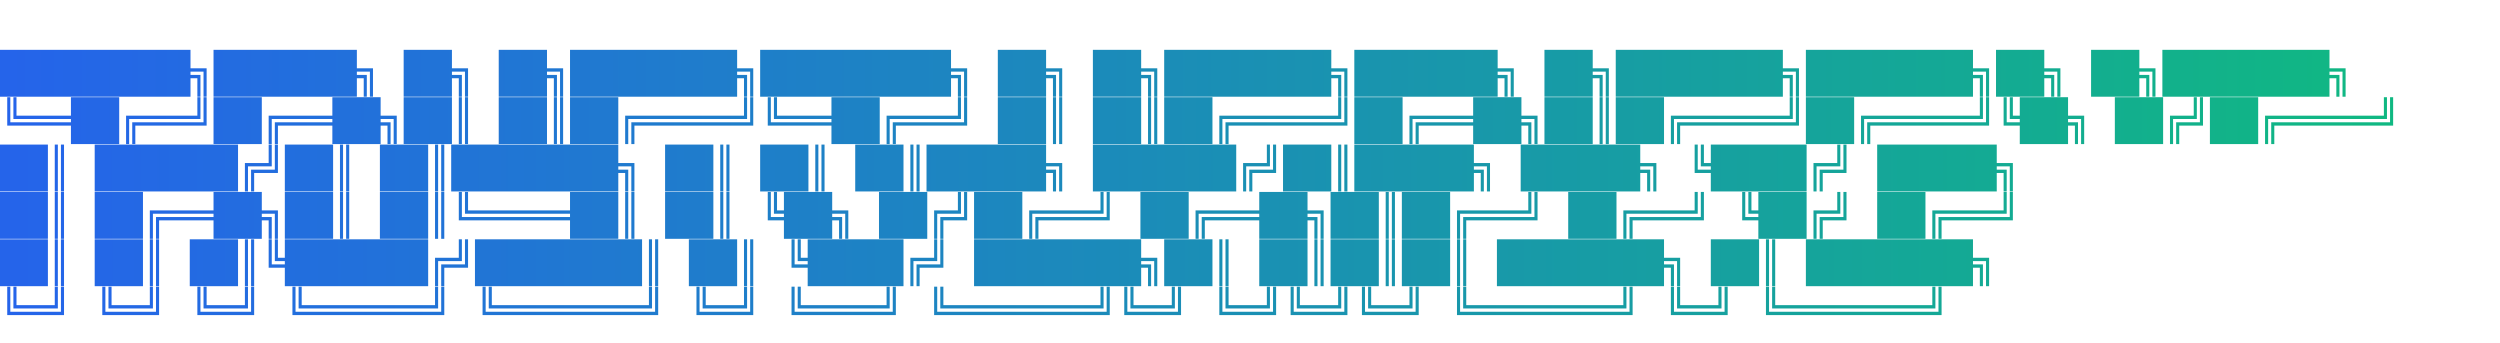
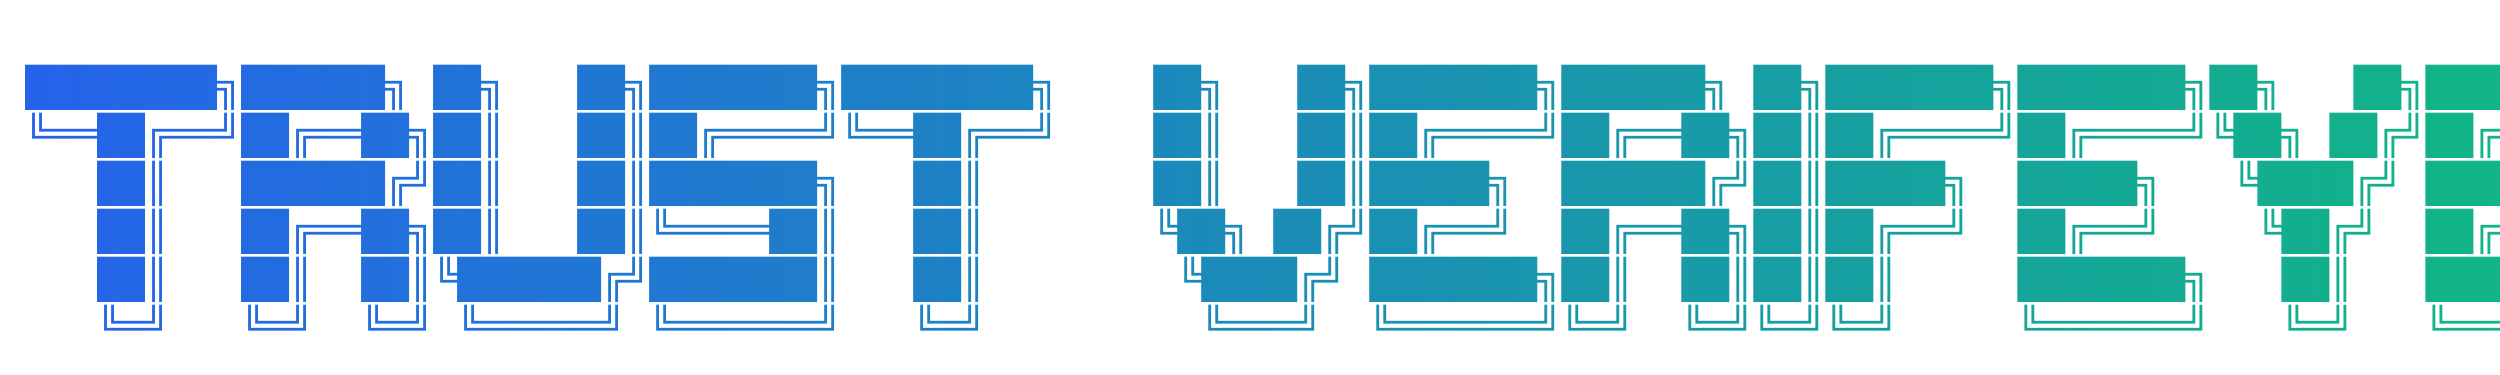
- <svg xmlns="http://www.w3.org/2000/svg" width="100%" height="130" viewBox="0 0 950 130">
+ <svg xmlns="http://www.w3.org/2000/svg" width="100%" height="150" viewBox="0 0 1000 150">
  <defs>
    <linearGradient id="themeGradient" x1="0%" y1="0%" x2="100%" y2="0%">
      <stop offset="0%" stop-color="#2563EB" />
      <stop offset="100%" stop-color="#10B981" />
    </linearGradient>
  </defs>
-   <text fill="url(#themeGradient)" font-family="monospace" font-weight="bold" font-size="15" x="0" y="15">
-     <tspan x="0" dy="1.2em">████████╗██████╗ ██╗   ██╗███████╗████████╗    ██╗   ██╗███████╗██████╗ ██╗███████╗███████╗██╗   ██╗███████╗</tspan>
-     <tspan x="0" dy="1.2em">╚══██╔══╝██╔══██╗██║   ██║██╔════╝╚══██╔══╝    ██║   ██║██╔════╝██╔══██╗██║██╔════╝██╔════╝╚██╗ ██╔╝██╔════╝</tspan>
-     <tspan x="0" dy="1.2em">   ██║   ██████╔╝██║   ██║███████╗   ██║       ██║   ██║█████╗  ██████╔╝██║█████╗  █████╗   ╚████╔╝ █████╗  </tspan>
-     <tspan x="0" dy="1.2em">   ██║   ██╔══██╗██║   ██║╚════██║   ██║       ╚██╗ ██╔╝██╔══╝  ██╔══██╗██║██╔══╝  ██╔══╝    ╚██╔╝  ██╔══╝  </tspan>
-     <tspan x="0" dy="1.2em">   ██║   ██║  ██║╚██████╔╝███████║   ██║        ╚████╔╝ ███████╗██║  ██║██║██║     ███████╗   ██║   ███████╗</tspan>
-     <tspan x="0" dy="1.2em">   ╚═╝   ╚═╝  ╚═╝ ╚═════╝ ╚══════╝   ╚═╝         ╚═══╝  ╚══════╝╚═╝  ╚═╝╚═╝╚═╝     ╚══════╝   ╚═╝   ╚══════╝</tspan>
+   <text fill="url(#themeGradient)" font-family="'Courier New', Consolas, monospace" font-weight="bold" font-size="16" x="10" y="20" xml:space="preserve">
+     <tspan x="10" dy="1.2em">████████╗██████╗ ██╗   ██╗███████╗████████╗    ██╗   ██╗███████╗██████╗ ██╗███████╗███████╗██╗   ██╗███████╗</tspan>
+     <tspan x="10" dy="1.2em">╚══██╔══╝██╔══██╗██║   ██║██╔════╝╚══██╔══╝    ██║   ██║██╔════╝██╔══██╗██║██╔════╝██╔════╝╚██╗ ██╔╝██╔════╝</tspan>
+     <tspan x="10" dy="1.2em">   ██║   ██████╔╝██║   ██║███████╗   ██║       ██║   ██║█████╗  ██████╔╝██║█████╗  █████╗   ╚████╔╝ █████╗  </tspan>
+     <tspan x="10" dy="1.2em">   ██║   ██╔══██╗██║   ██║╚════██║   ██║       ╚██╗ ██╔╝██╔══╝  ██╔══██╗██║██╔══╝  ██╔══╝    ╚██╔╝  ██╔══╝  </tspan>
+     <tspan x="10" dy="1.2em">   ██║   ██║  ██║╚██████╔╝███████║   ██║        ╚████╔╝ ███████╗██║  ██║██║██║     ███████╗   ██║   ███████╗</tspan>
+     <tspan x="10" dy="1.2em">   ╚═╝   ╚═╝  ╚═╝ ╚═════╝ ╚══════╝   ╚═╝         ╚═══╝  ╚══════╝╚═╝  ╚═╝╚═╝╚═╝     ╚══════╝   ╚═╝   ╚══════╝</tspan>
  </text>
</svg>
